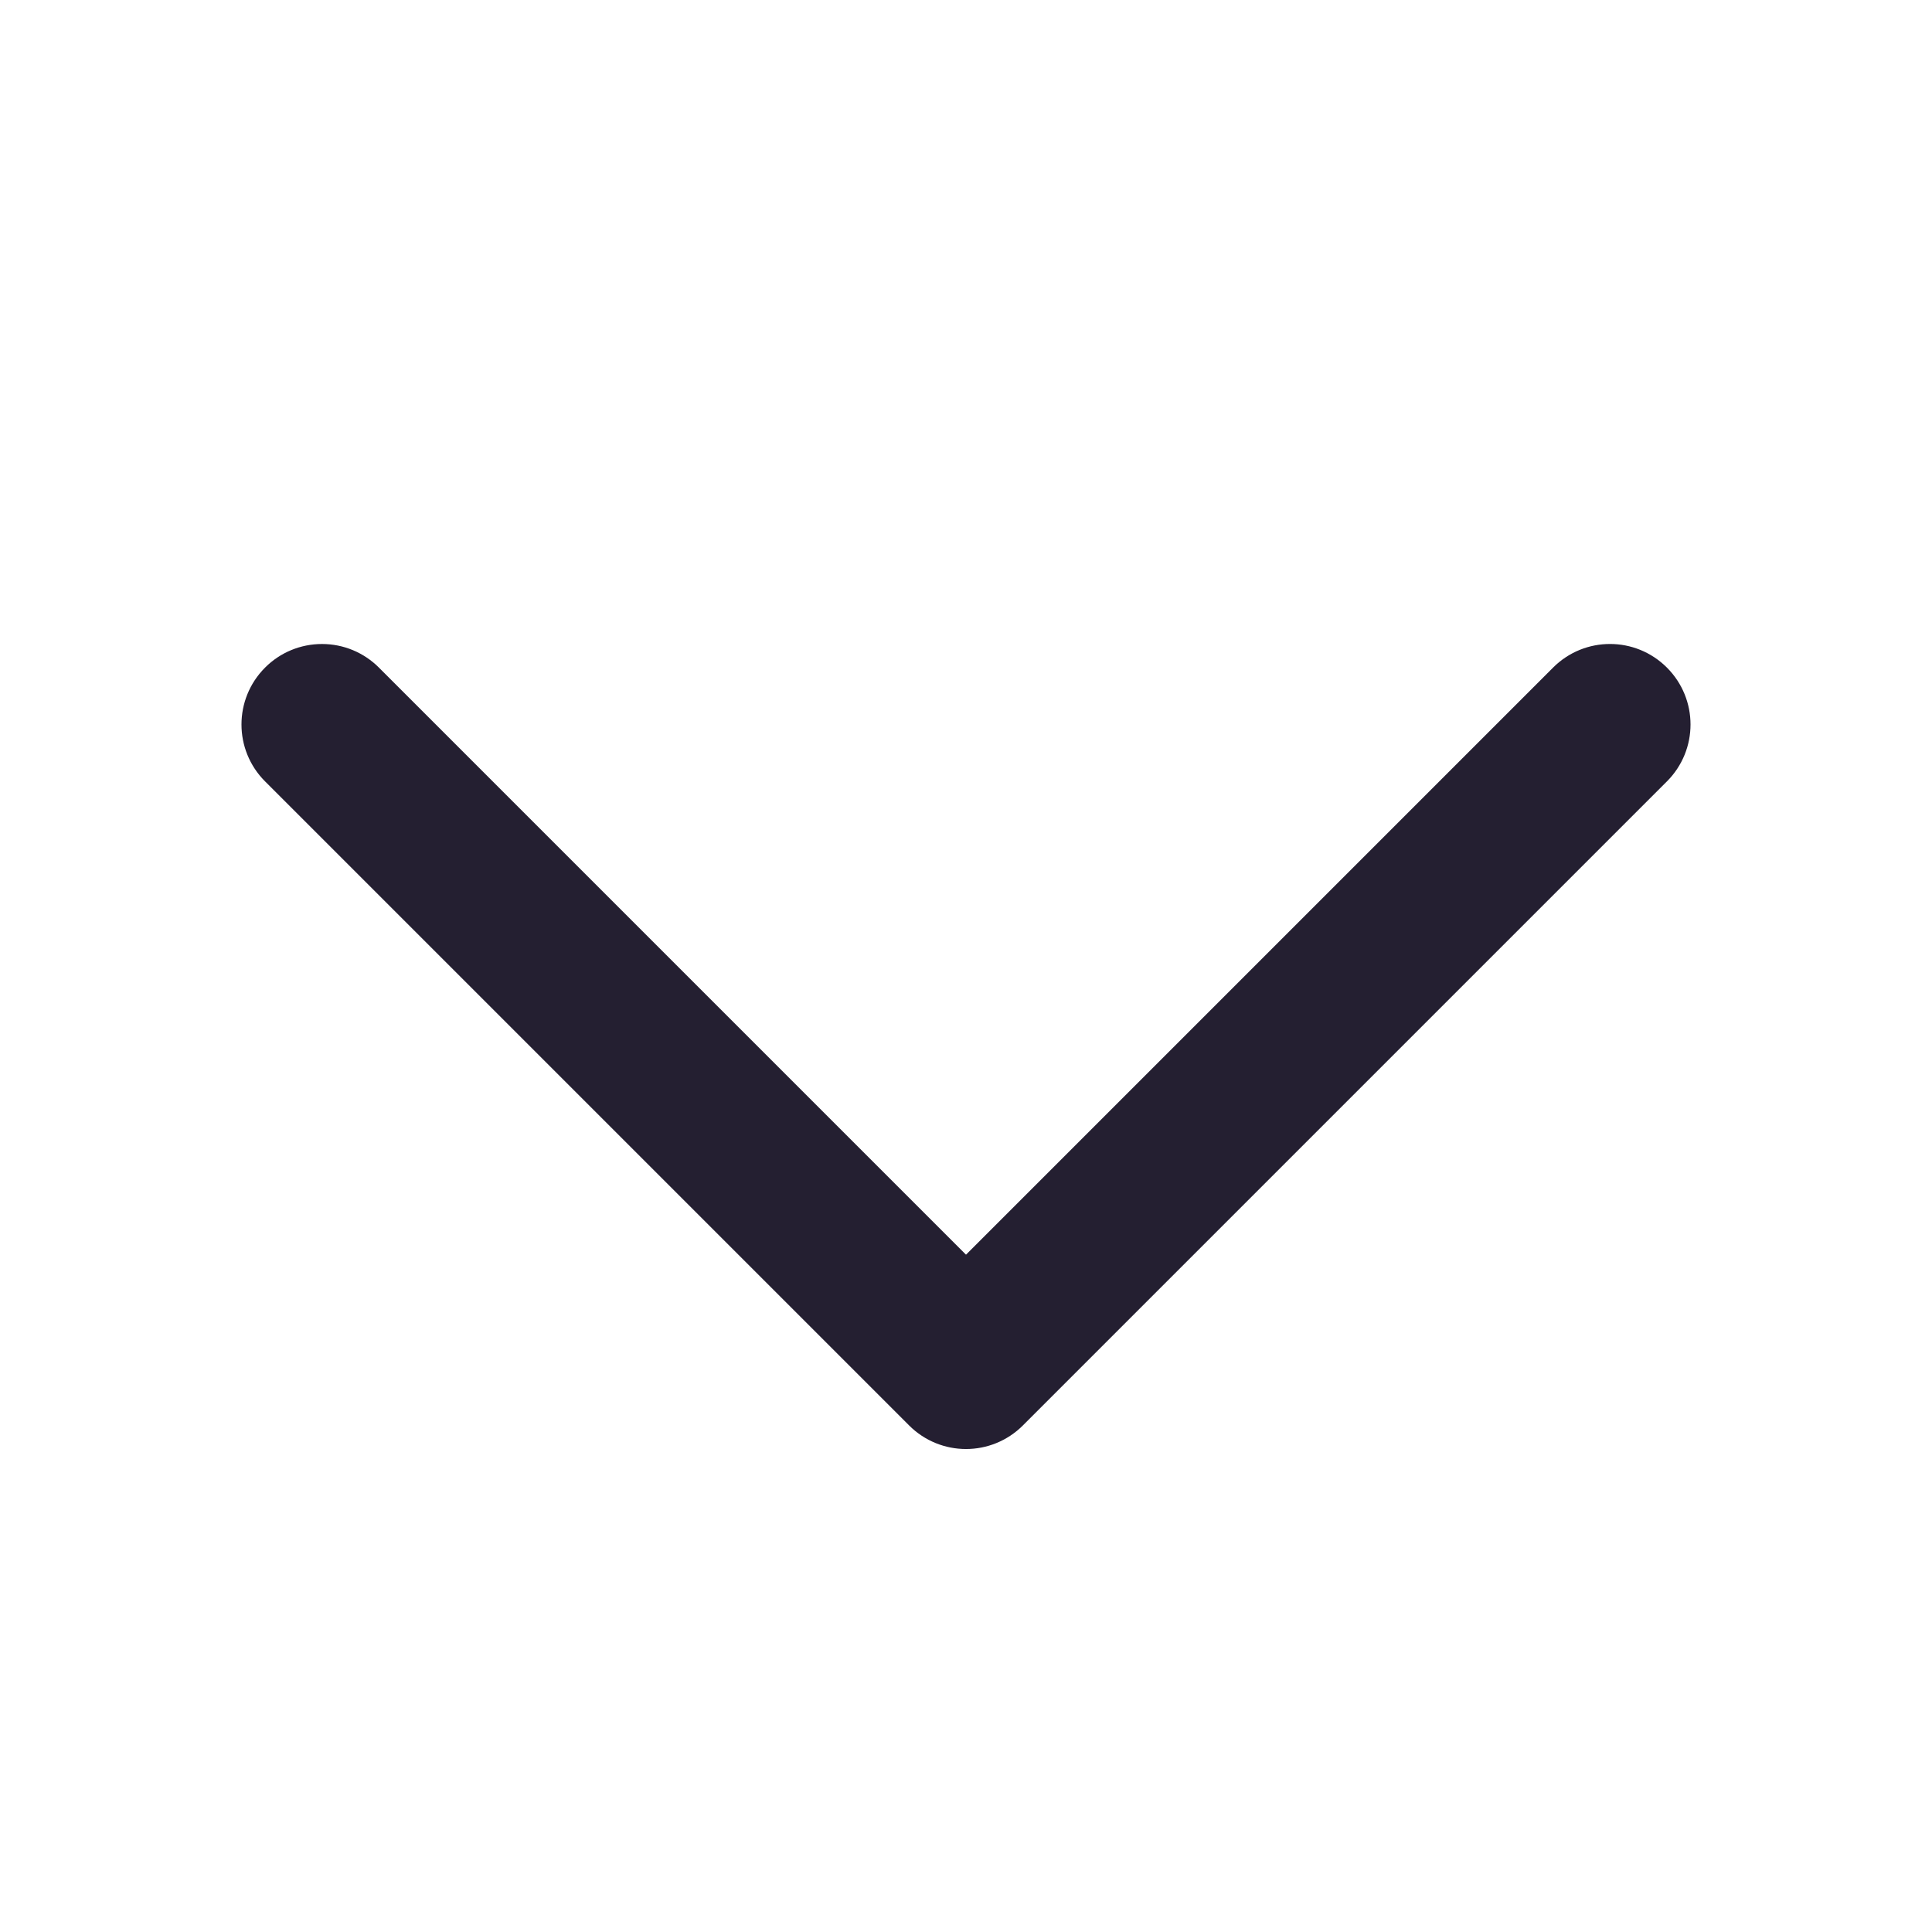
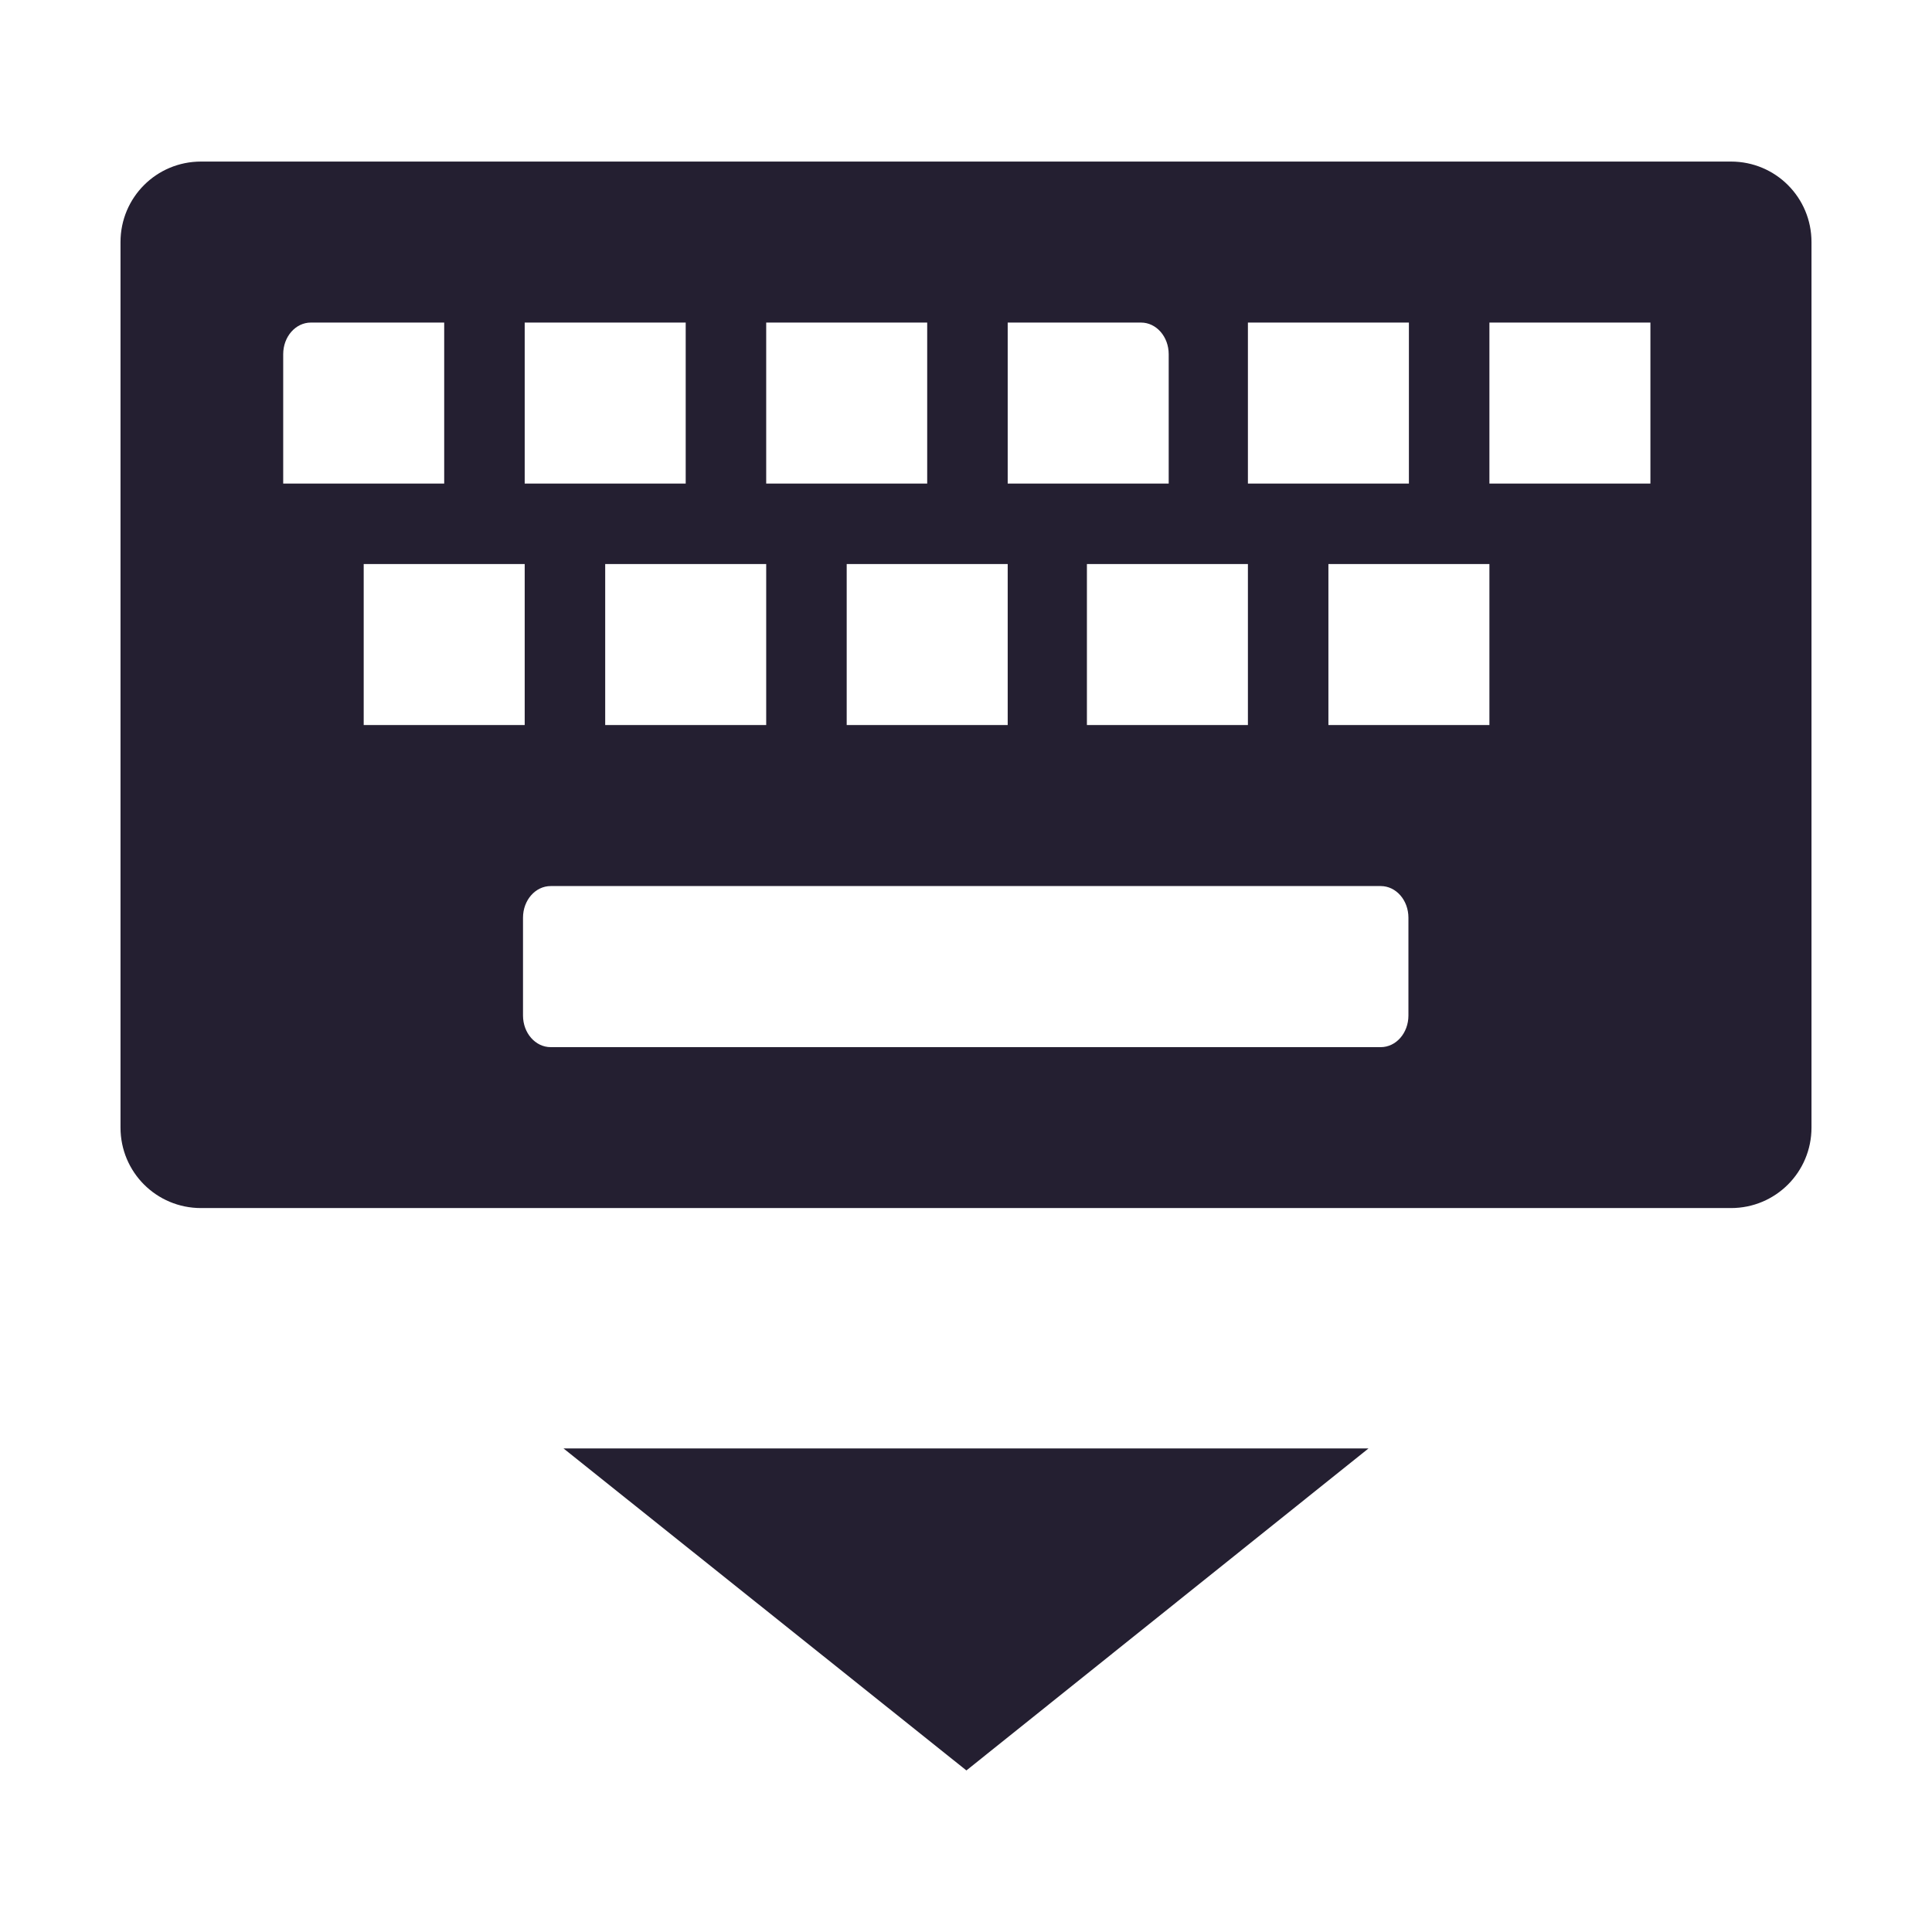
<svg xmlns="http://www.w3.org/2000/svg" height="24px" viewBox="0 0 24 24" width="24px">
-   <path d="m 4 8 c -0.266 0 -0.52 0.105 -0.707 0.293 c -0.391 0.391 -0.391 1.023 0 1.414 l 8 8 c 0.391 0.391 1.023 0.391 1.414 0 l 8 -8 c 0.391 -0.391 0.391 -1.023 0 -1.414 s -1.023 -0.391 -1.414 0 l -7.293 7.293 l -7.293 -7.293 c -0.188 -0.188 -0.441 -0.293 -0.707 -0.293 z m 0 0" fill="#241f31" />
+   <path d="m 2.497,2.007 c -0.554,0 -1,0.446 -1,1 v 11 c 0,0.554 0.446,1 1,1 h 19.006 c 0.554,0 1,-0.446 1,-1 v -11 c 0,-0.554 -0.446,-1 -1,-1 z m 1.365,2 h 1.656 v 2 h -2 v -1.607 c 0,-0.218 0.154,-0.393 0.344,-0.393 z m 2.656,0 h 2 v 2 h -2 z m 3,0 h 2 v 2 h -2 z m 3,0 h 1.656 c 0.19,0 0.344,0.175 0.344,0.393 v 1.607 h -2 z m 2.984,0 h 2 v 2 h -2 z m 3,0 h 2 v 2 h -2 z m -13.984,3 h 2 v 2 h -2 z m 3,0 h 2 v 2 h -2 z m 3,0 h 2 v 2 h -2 z m 2.984,0 h 2 v 2 h -2 z m 3,0 h 2 v 2 h -2 z m -9.662,4 h 10.312 c 0.19,0 0.344,0.175 0.344,0.393 v 1.215 c 0,0.218 -0.154,0.393 -0.344,0.393 H 6.841 c -0.19,0 -0.344,-0.175 -0.344,-0.393 v -1.215 c 0,-0.218 0.154,-0.393 0.344,-0.393 z" fill="#241f31" />
+   <path d="m 17,17.993 -4.995,4 -5.005,-4 z" fill="#241f31" />
</svg>
